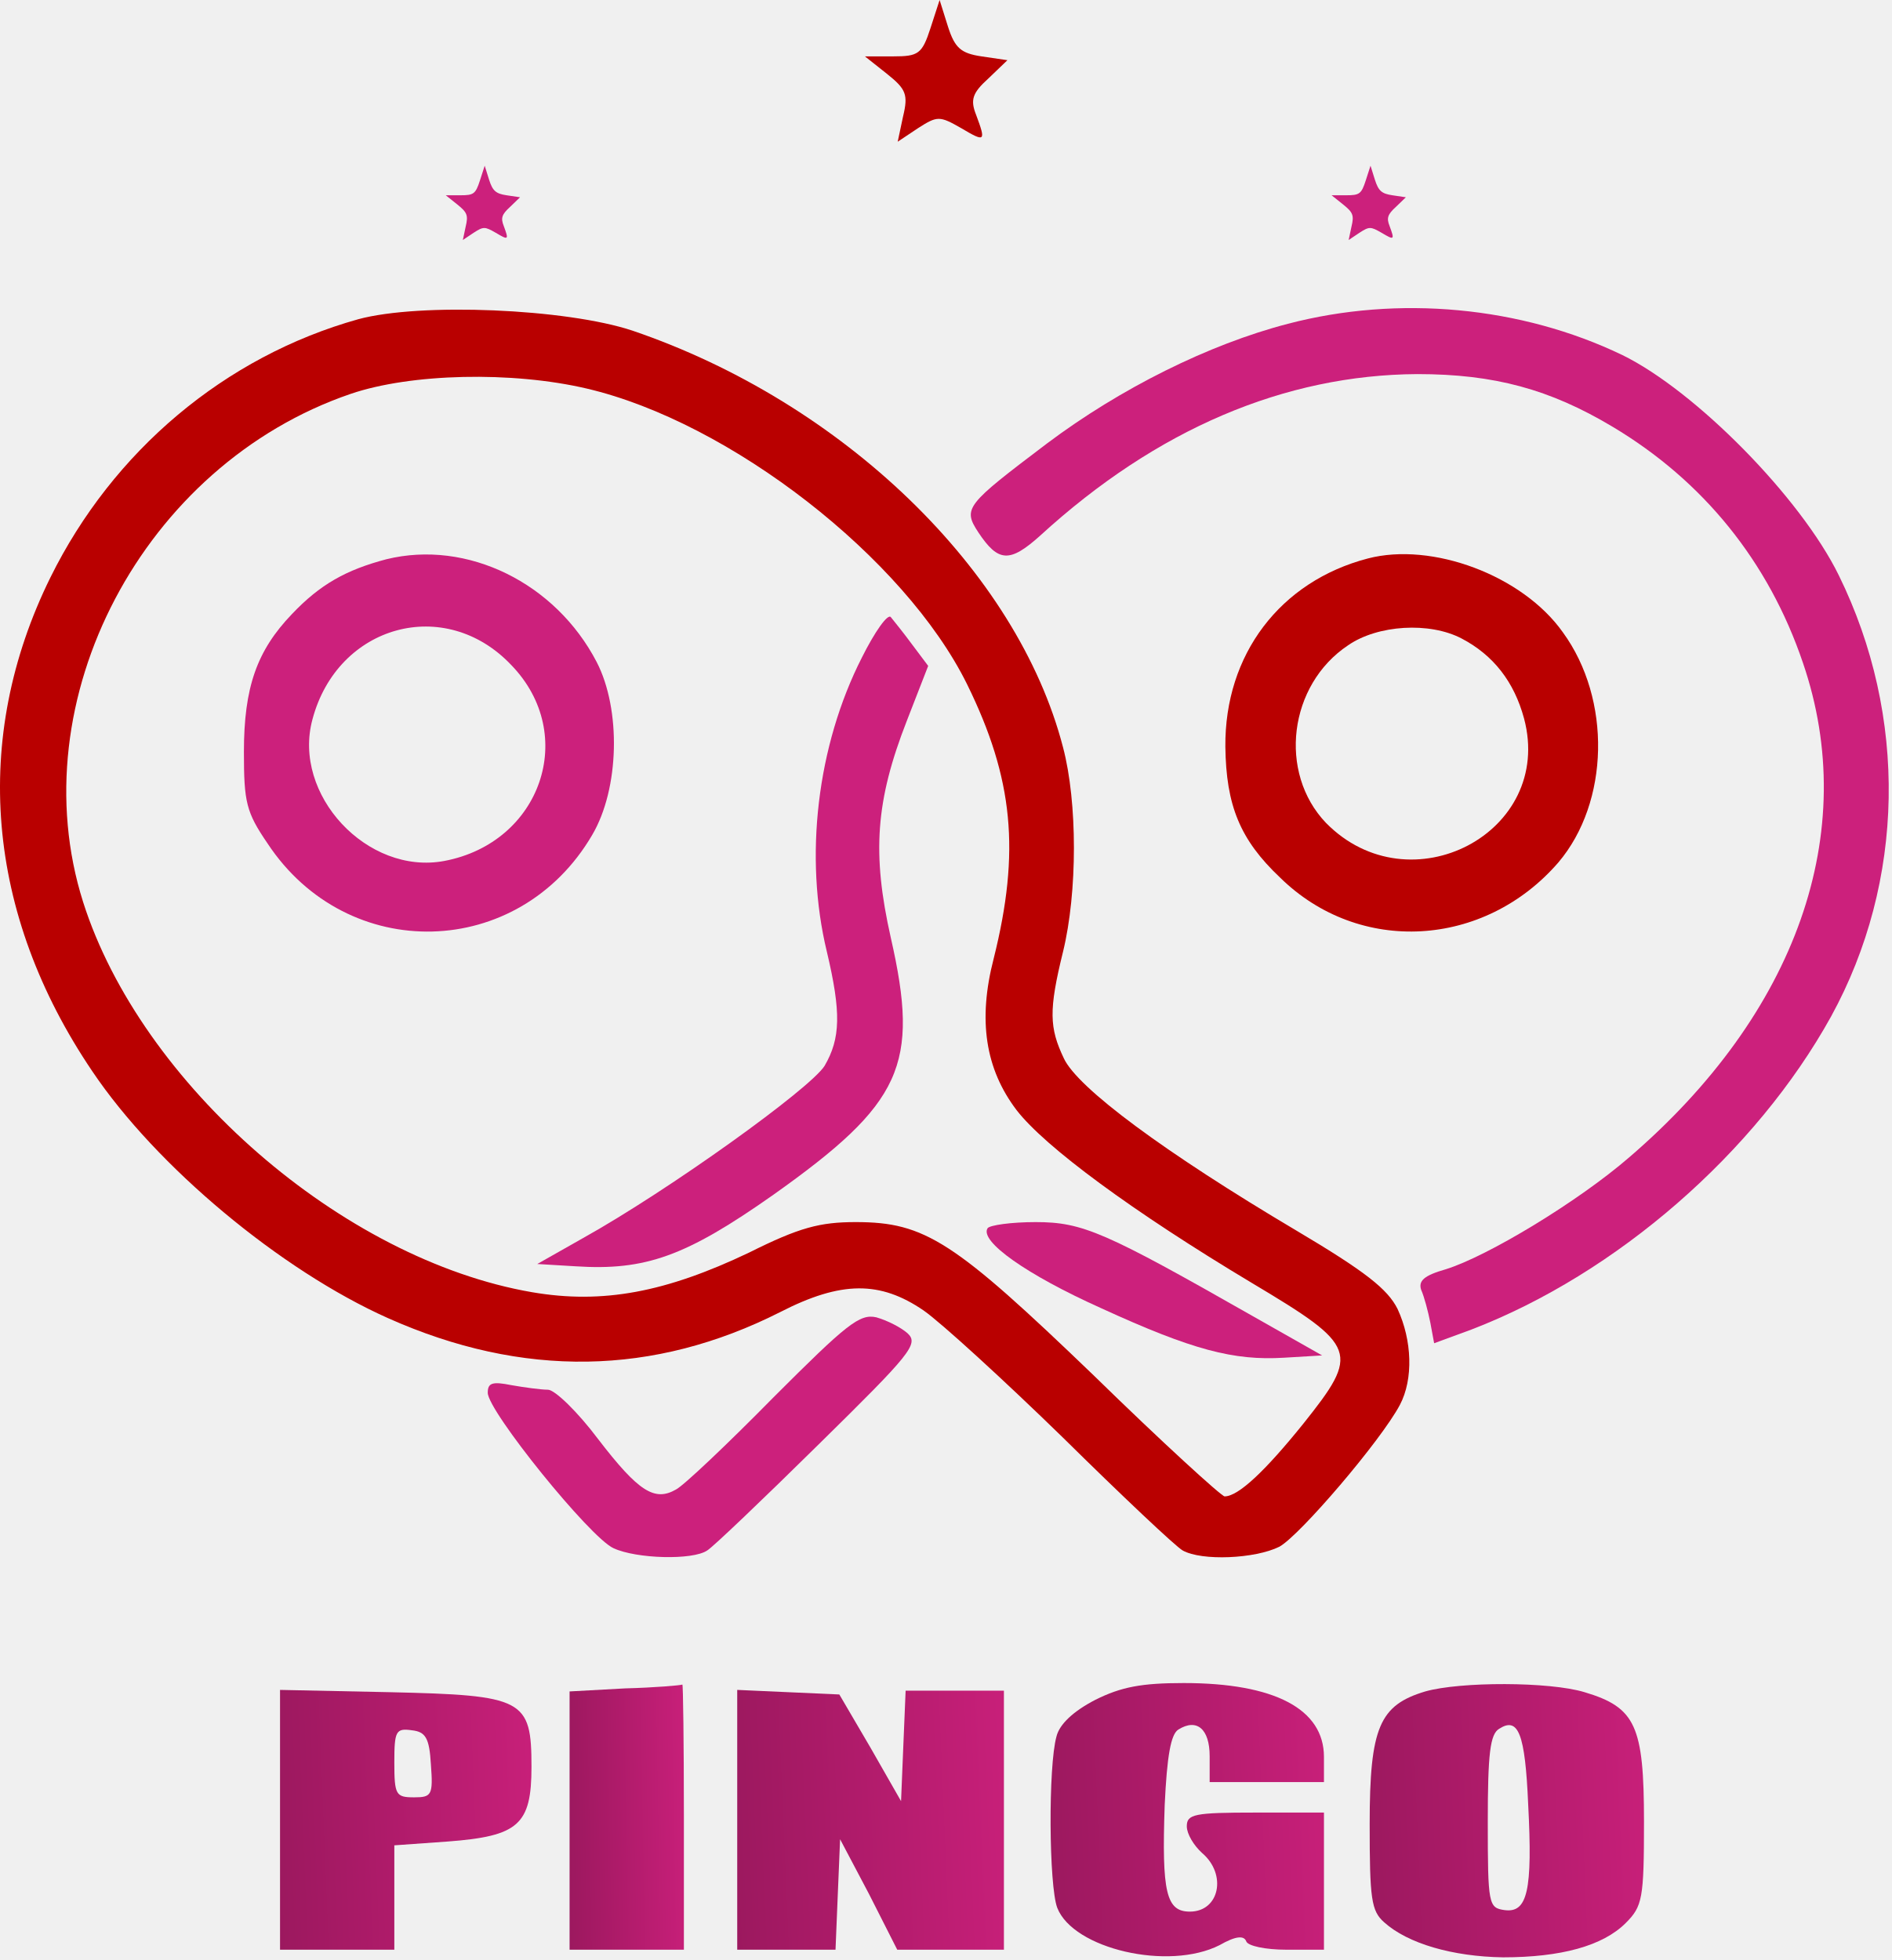
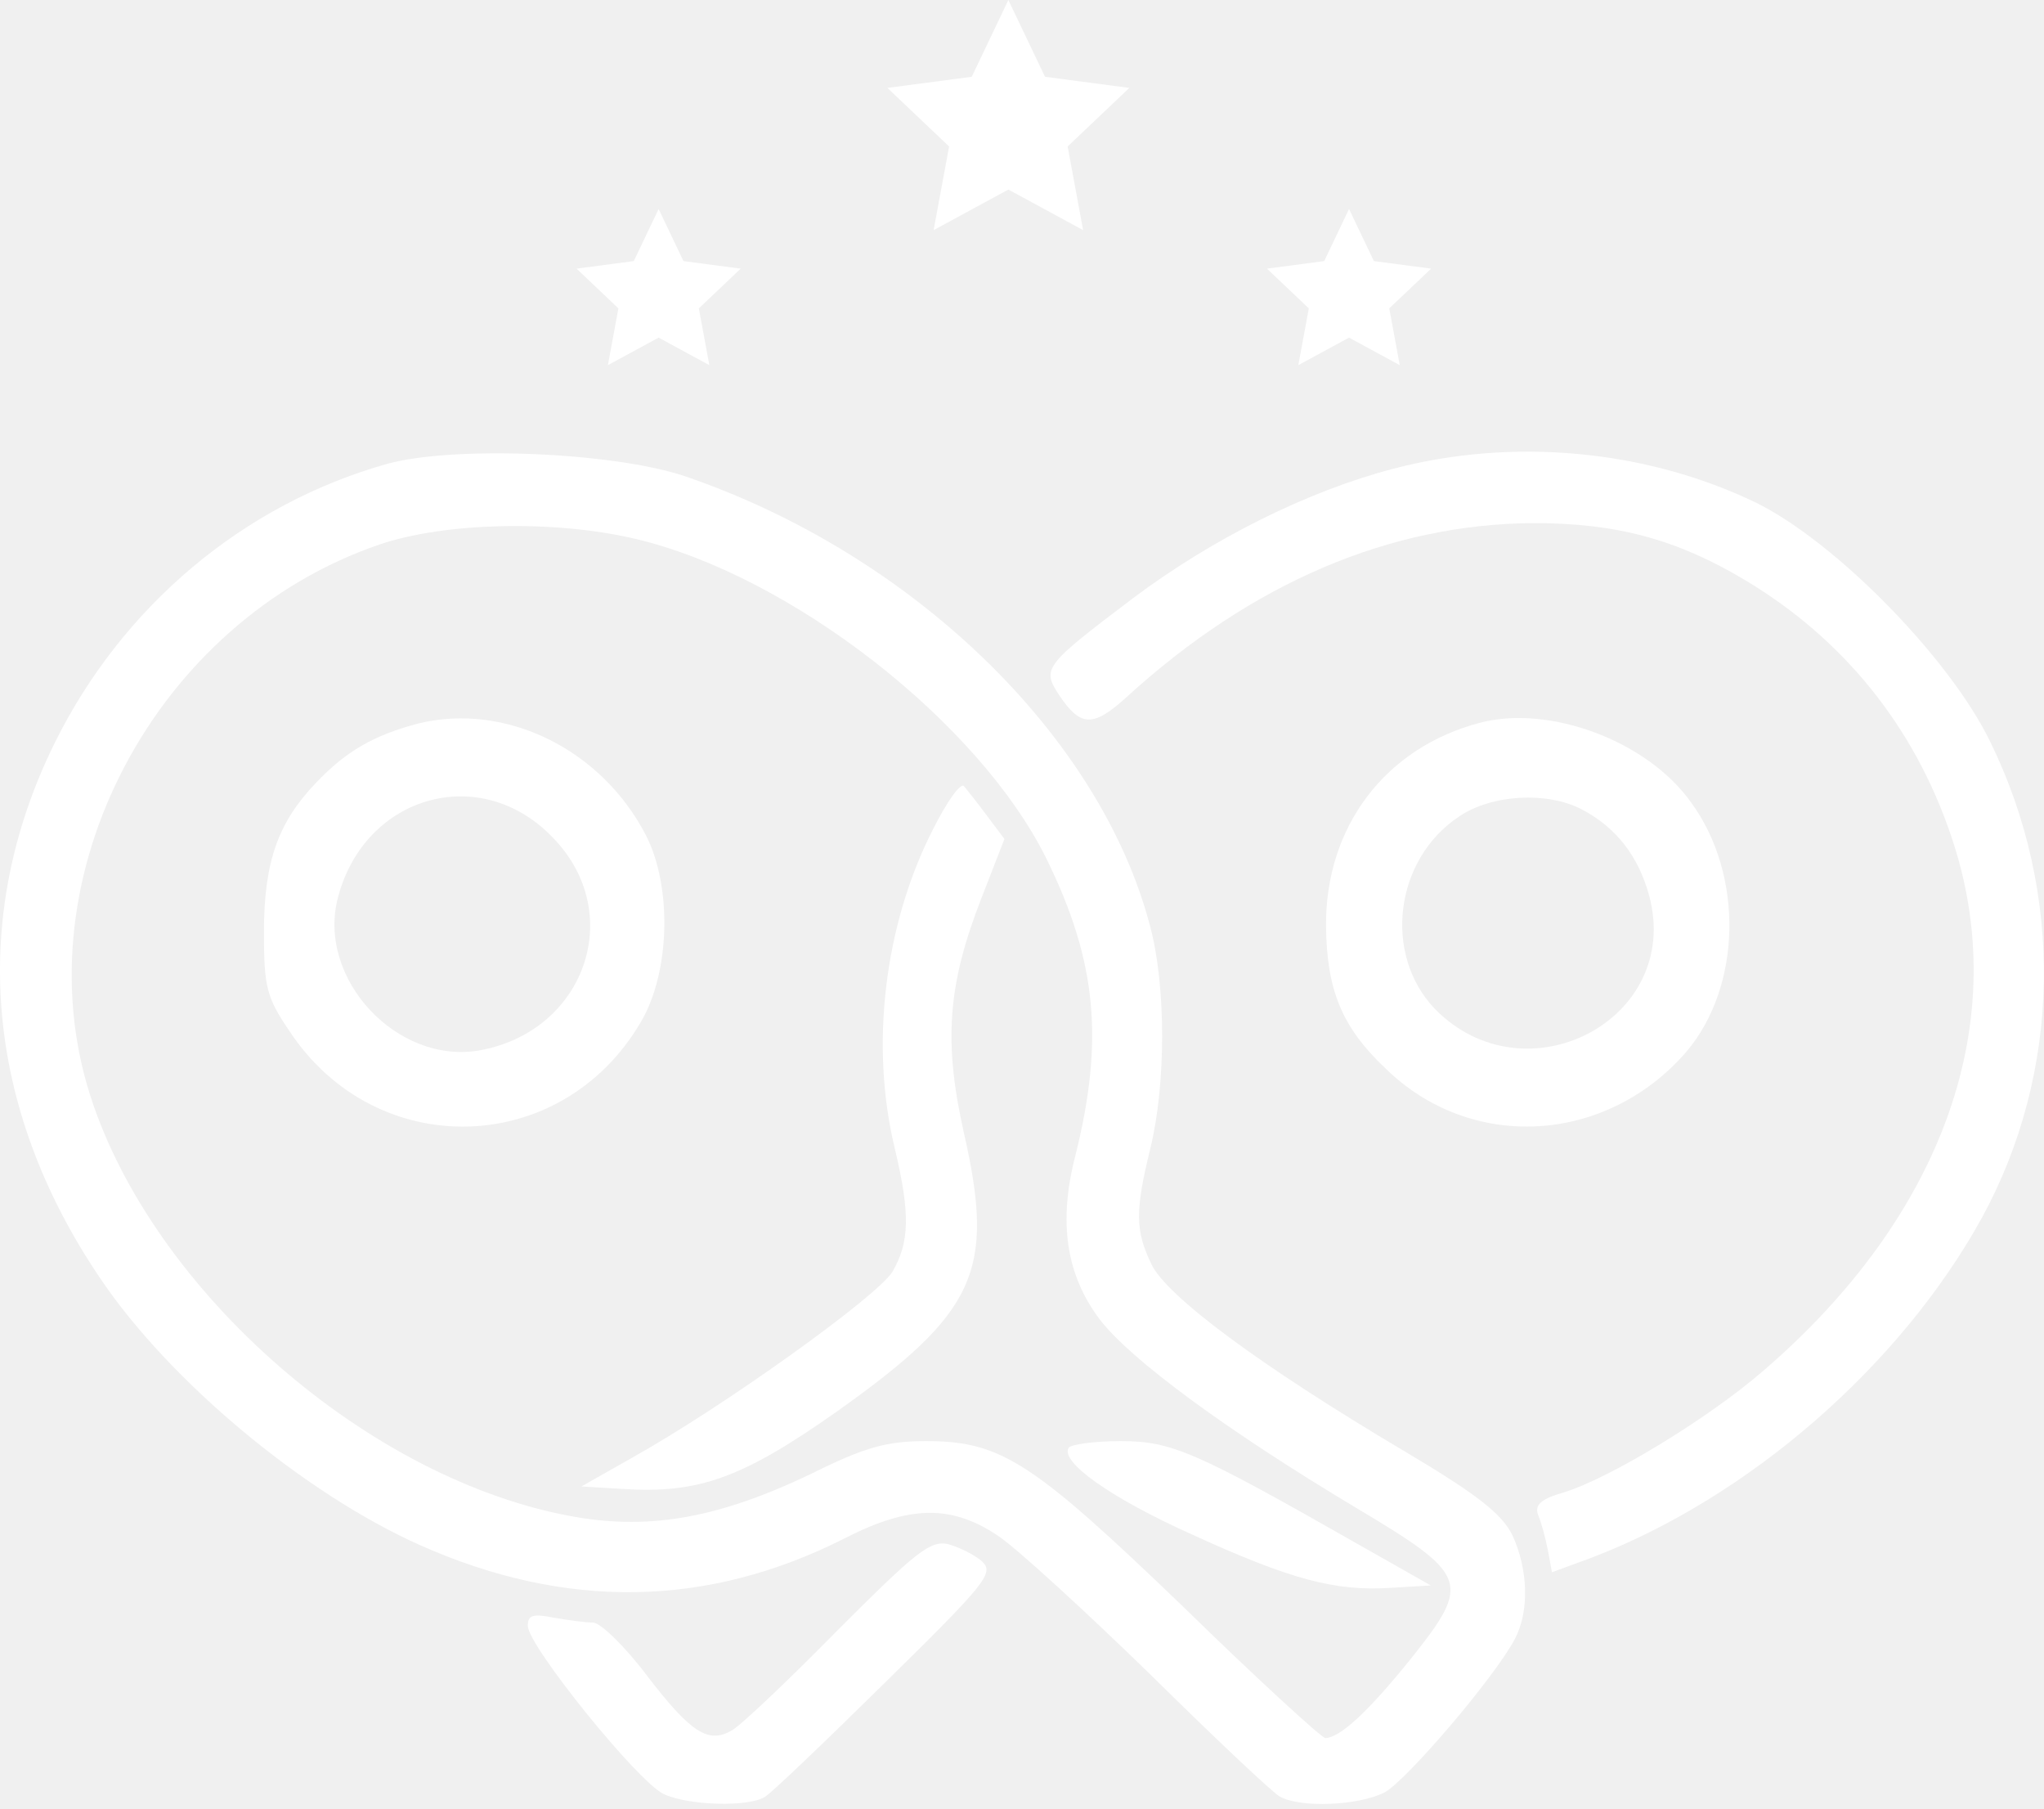
- <svg xmlns="http://www.w3.org/2000/svg" width="331" height="343" viewBox="0 0 331 343" fill="none">
-   <path d="M162.814 4.933C161.347 9.467 160.68 9.867 156.28 9.867H151.347L155.214 12.933C158.547 15.6 158.947 16.533 158.014 20.4L157.08 24.8L160.68 22.4C164.014 20.267 164.414 20.267 168.147 22.4C172.414 24.933 172.547 24.8 170.814 20.133C169.747 17.467 170.147 16.267 172.947 13.733L176.28 10.533L171.747 9.867C168.147 9.333 167.08 8.4 165.88 4.667L164.414 -1.35005e-05L162.814 4.933Z" fill="#B90000" />
-   <path d="M83.979 31.586C83.214 33.962 82.866 34.172 80.572 34.172H78L80.016 35.78C81.754 37.177 81.963 37.667 81.476 39.694L80.989 42L82.866 40.742C84.604 39.624 84.813 39.624 86.759 40.742C88.984 42.07 89.053 42 88.15 39.554C87.594 38.156 87.802 37.527 89.262 36.199L91 34.522L88.636 34.172C86.759 33.892 86.203 33.403 85.578 31.446L84.813 29L83.979 31.586Z" fill="#CC207C" />
-   <path d="M238.979 31.586C238.214 33.962 237.866 34.172 235.572 34.172H233L235.016 35.78C236.754 37.177 236.963 37.667 236.476 39.694L235.989 42L237.866 40.742C239.604 39.624 239.813 39.624 241.759 40.742C243.984 42.07 244.053 42 243.15 39.554C242.594 38.156 242.802 37.527 244.262 36.199L246 34.522L243.636 34.172C241.759 33.892 241.203 33.403 240.578 31.446L239.813 29L238.979 31.586Z" fill="#CC207C" />
-   <path d="M62.68 55.867C39.347 62.4 19.747 78.933 8.814 101.067C-5.053 129.2 -2.52 159.867 16.147 187.467C27.347 204.133 49.08 222.267 67.88 230.667C91.48 241.2 114.414 240.8 136.547 229.6C147.214 224.133 154.014 224.133 161.614 229.333C164.68 231.467 175.614 241.467 186.014 251.6C196.28 261.733 205.747 270.667 206.947 271.333C210.28 273.2 219.614 272.8 223.88 270.667C227.48 268.667 241.614 252.133 244.947 245.867C247.347 241.333 247.08 234.533 244.547 229.067C242.814 225.6 238.947 222.533 226.814 215.333C203.88 201.733 188.547 190.4 186.147 185.2C183.614 179.867 183.48 176.8 186.014 166.533C188.547 156.133 188.547 140.4 186.014 130.8C178.014 99.867 147.48 70.4 110.68 57.867C99.08 54 73.48 52.933 62.68 55.867ZM102.68 68C127.747 73.867 158.28 97.6 169.214 119.733C177.347 136.267 178.547 149.067 173.88 167.733C171.08 178.533 172.414 187.067 177.88 194.267C182.814 200.667 198.147 212 219.08 224.533C237.614 235.6 238.014 236.667 228.014 249.2C221.347 257.467 216.68 261.867 214.28 261.867C213.747 261.867 203.347 252.4 191.347 240.667C166.947 217.2 161.88 213.867 149.747 213.867C143.48 213.867 139.88 214.8 131.08 219.2C116.547 226.133 105.48 228.267 93.08 226.133C59.88 220.4 24.68 189.733 14.547 157.867C3.347 122.533 25.08 81.333 61.347 68.933C71.88 65.333 89.614 64.933 102.68 68Z" fill="#B90000" />
-   <path d="M67.614 97.867C60.547 99.733 56.014 102.267 51.08 107.467C44.947 113.867 42.68 120.267 42.68 131.6C42.68 140.4 43.08 142.133 46.814 147.6C60.814 168.8 90.814 168 103.614 146.133C108.414 138 108.68 124.133 104.414 115.867C97.214 102 81.747 94.4 67.614 97.867ZM89.48 116.4C101.214 128.533 94.68 147.467 77.747 150.667C64.28 153.2 51.08 139.067 54.68 125.867C59.08 109.333 77.88 104.133 89.48 116.4Z" fill="#CC207C" />
-   <path d="M150.814 115.067C142.947 130.533 140.68 150 144.68 166.533C147.214 177.2 147.08 181.733 144.28 186.533C141.747 190.533 117.08 208.267 102.014 216.667L94.014 221.2L100.68 221.6C112.947 222.4 120.014 219.867 135.347 209.067C157.88 193.067 160.947 186.4 155.88 164.133C152.547 149.333 153.214 140.133 158.68 126.133L162.414 116.533L159.614 112.8C158.147 110.8 156.414 108.667 155.88 108C155.347 107.333 153.08 110.533 150.814 115.067Z" fill="#CC207C" />
-   <path d="M172.814 214.933C171.347 217.2 179.614 223.067 192.68 228.933C208.68 236.267 215.88 238.133 224.68 237.6L231.347 237.2L219.347 230.4C193.347 215.6 189.48 213.867 181.214 213.867C176.947 213.867 173.214 214.4 172.814 214.933Z" fill="#CC207C" />
-   <path d="M225.347 56.667C211.48 60.267 196.014 68 183.214 77.6C168.947 88.4 168.414 88.933 171.214 93.2C174.68 98.4 176.68 98.533 182.014 93.733C202.414 75.067 224.814 65.6 248.014 65.467C261.48 65.467 271.214 68.133 282.147 74.667C298.014 84.133 309.48 98.267 315.48 116C325.614 145.6 314.414 177.333 285.08 202.533C276.147 210.267 260.28 219.867 252.947 222.133C249.214 223.2 248.147 224.133 248.68 225.733C249.214 226.933 249.88 229.467 250.28 231.467L250.947 235.067L257.48 232.667C282.814 222.933 307.214 201.733 320.414 177.867C333.347 154.267 333.88 125.333 321.747 100.667C315.08 87.067 296.68 68.4 283.88 62.133C266.147 53.6 244.68 51.6 225.347 56.667Z" fill="#CC207C" />
-   <path d="M239.347 97.733C224.014 101.733 214.28 114.533 214.414 130.667C214.547 140.933 216.947 146.933 224.014 153.6C237.88 167.2 259.747 165.867 272.68 150.933C281.614 140.4 282.014 122.4 273.48 110.667C266.414 100.667 250.547 94.8 239.347 97.733ZM255.747 111.733C261.347 114.667 264.947 119.333 266.68 125.733C272.014 145.733 246.68 158.933 232.014 144C223.614 135.2 225.48 119.867 235.88 112.933C241.08 109.333 250.147 108.8 255.747 111.733Z" fill="#B90000" />
-   <path d="M135.347 244.533C127.347 252.667 119.614 260 118.28 260.667C114.547 262.8 111.747 261.067 104.68 251.867C101.08 247.067 97.08 243.2 95.88 243.2C94.68 243.2 91.747 242.8 89.48 242.4C86.147 241.733 85.347 242 85.347 243.733C85.347 246.933 103.214 269.067 107.347 270.933C111.347 272.8 121.214 273.067 123.747 271.333C124.68 270.8 133.48 262.4 143.214 252.8C159.347 236.933 160.814 235.2 158.814 233.333C157.614 232.267 155.214 231.067 153.347 230.533C150.414 229.867 148.147 231.733 135.347 244.533Z" fill="#CC207C" />
-   <path d="M109.4 295.467L99.667 296V318.533V341.2H109.667H119.667V317.867C119.667 305.067 119.533 294.667 119.4 294.8C119.133 294.933 114.6 295.333 109.4 295.467Z" fill="url(#paint0_linear_38_55)" />
-   <path d="M191.667 297.467C187.8 299.467 185.4 301.733 184.867 303.867C183.4 309.067 183.533 330 185 333.867C187.8 341.067 204.467 344.933 213.4 340.4C216.2 338.8 217.667 338.667 218.067 339.733C218.333 340.533 221.4 341.2 225.133 341.2H231.667V329.2V317.2H219.667C209 317.2 207.667 317.467 207.667 319.6C207.667 320.933 208.867 322.933 210.333 324.267C214.733 328 213.4 334.533 208.2 334.533C204.067 334.533 203.267 331.2 203.8 315.867C204.2 307.333 204.867 303.467 206.2 302.667C209.4 300.667 211.667 302.533 211.667 307.333V311.867H221.667H231.667V307.467C231.667 299.067 223 294.533 207.133 294.533C199.8 294.533 196.2 295.2 191.667 297.467Z" fill="url(#paint1_linear_38_55)" />
-   <path d="M249.4 296C241.4 298.4 239.667 302.267 239.667 319.2C239.667 332.267 239.933 334.4 242.2 336.4C246.333 340.133 254.2 342.4 263 342.533C273.133 342.533 280.467 340.533 284.467 336.533C287.4 333.6 287.667 332.267 287.667 318.8C287.667 302 286.2 298.8 277.267 296.133C271.133 294.267 255.533 294.267 249.4 296ZM267.4 315.733C268.2 330.933 267.267 334.8 263.267 334.267C260.467 333.867 260.333 333.333 260.333 318.8C260.333 306.933 260.733 303.467 262.333 302.533C265.667 300.4 266.867 303.333 267.4 315.733Z" fill="url(#paint2_linear_38_55)" />
-   <path d="M49 318.4V341.2H59H69V332V322.933L78.333 322.267C90.733 321.333 93 319.333 93 309.2C93 297.333 91.667 296.667 68.2 296.133L49 295.733V318.4ZM75.4 308.8C75.8 314.133 75.533 314.533 72.467 314.533C69.267 314.533 69 314.133 69 308.4C69 302.933 69.267 302.4 72.067 302.8C74.467 303.067 75.133 304.133 75.4 308.8Z" fill="url(#paint3_linear_38_55)" />
-   <path d="M129 318.533V341.2H137.667H146.2L146.6 331.467L147 321.867L152.067 331.467L157 341.2H166.333H175.667V318.533V295.867H167H158.467L158.067 305.467L157.667 315.2L152.333 305.867L146.867 296.533L137.933 296.133L129 295.733V318.533Z" fill="url(#paint4_linear_38_55)" />
-   <defs>
-     <linearGradient id="paint0_linear_38_55" x1="98.326" y1="342.682" x2="122.433" y2="342.251" gradientUnits="userSpaceOnUse">
-       <stop stop-color="#99185D" />
-       <stop offset="0.435" stop-color="#AF1B6A" />
-       <stop offset="1" stop-color="#CC207C" />
-     </linearGradient>
-     <linearGradient id="paint1_linear_38_55" x1="180.624" y1="343.876" x2="238.202" y2="341.484" gradientUnits="userSpaceOnUse">
-       <stop stop-color="#99185D" />
-       <stop offset="0.435" stop-color="#AF1B6A" />
-       <stop offset="1" stop-color="#CC207C" />
-     </linearGradient>
-     <linearGradient id="paint2_linear_38_55" x1="236.449" y1="344.061" x2="294.224" y2="341.652" gradientUnits="userSpaceOnUse">
-       <stop stop-color="#99185D" />
-       <stop offset="0.435" stop-color="#AF1B6A" />
-       <stop offset="1" stop-color="#CC207C" />
-     </linearGradient>
-     <linearGradient id="paint3_linear_38_55" x1="46.05" y1="342.652" x2="99.018" y2="340.523" gradientUnits="userSpaceOnUse">
-       <stop stop-color="#99185D" />
-       <stop offset="0.435" stop-color="#AF1B6A" />
-       <stop offset="1" stop-color="#CC207C" />
-     </linearGradient>
-     <linearGradient id="paint4_linear_38_55" x1="125.872" y1="342.652" x2="182.038" y2="340.258" gradientUnits="userSpaceOnUse">
-       <stop stop-color="#99185D" />
-       <stop offset="0.435" stop-color="#AF1B6A" />
-       <stop offset="1" stop-color="#CC207C" />
-     </linearGradient>
-   </defs>
+ <svg xmlns="http://www.w3.org/2000/svg" width="225" height="199" viewBox="0 0 225 199" fill="none">
+   <path d="M42.671 51.032C26.786 55.48 13.443 66.735 6 81.803C-3.44 100.955 -1.715 121.832 10.992 140.621C18.617 151.967 33.412 164.311 46.211 170.03C62.277 177.2 77.889 176.928 92.957 169.304C100.218 165.582 104.847 165.582 110.021 169.122C112.109 170.574 119.552 177.382 126.632 184.28C133.621 191.179 140.065 197.26 140.882 197.714C143.152 198.985 149.505 198.713 152.41 197.26C154.861 195.899 164.482 184.644 166.751 180.377C168.385 177.291 168.204 172.662 166.479 168.941C165.299 166.581 162.667 164.493 154.407 159.591C138.795 150.333 128.356 142.618 126.722 139.078C124.998 135.447 124.907 133.359 126.632 126.37C128.356 119.29 128.356 108.579 126.632 102.044C121.186 80.986 100.4 60.926 75.347 52.394C67.451 49.761 50.023 49.035 42.671 51.032ZM69.901 59.292C86.966 63.286 107.752 79.443 115.195 94.51C120.732 105.766 121.549 114.479 118.372 127.187C116.466 134.539 117.373 140.348 121.095 145.25C124.453 149.607 134.892 157.322 149.142 165.854C161.759 173.388 162.031 174.114 155.224 182.647C150.685 188.274 147.508 191.27 145.875 191.27C145.512 191.27 138.432 184.825 130.262 176.837C113.652 160.862 110.203 158.593 101.943 158.593C97.676 158.593 95.226 159.228 89.235 162.224C79.341 166.944 71.807 168.396 63.366 166.944C40.764 163.041 16.802 142.164 9.903 120.47C2.279 96.416 17.074 68.369 41.763 59.927C48.934 57.477 61.006 57.204 69.901 59.292Z" fill="white" />
+   <path d="M46.029 79.624C41.218 80.895 38.132 82.62 34.774 86.16C30.598 90.516 29.055 94.873 29.055 102.589C29.055 108.579 29.328 109.759 31.869 113.481C41.4 127.913 61.823 127.369 70.537 112.483C73.804 106.946 73.986 97.506 71.081 91.878C66.18 82.438 55.65 77.264 46.029 79.624ZM60.915 92.241C68.903 100.501 64.455 113.39 52.927 115.569C43.76 117.293 34.774 107.672 37.224 98.686C40.22 87.43 53.018 83.89 60.915 92.241Z" fill="white" />
+   <path d="M102.669 91.333C97.313 101.863 95.77 115.115 98.493 126.37C100.218 133.632 100.127 136.718 98.221 139.985C96.496 142.708 79.704 154.781 69.447 160.499L64.001 163.585L68.54 163.858C76.89 164.402 81.701 162.678 92.139 155.325C107.479 144.433 109.567 139.895 106.118 124.736C103.849 114.661 104.303 108.398 108.024 98.867L110.566 92.332L108.659 89.79C107.661 88.429 106.481 86.977 106.118 86.523C105.755 86.069 104.212 88.247 102.669 91.333Z" fill="white" />
+   <path d="M117.646 159.319C116.647 160.862 122.275 164.856 131.17 168.85C142.062 173.842 146.964 175.113 152.955 174.75L157.493 174.478L149.324 169.848C131.624 159.773 128.992 158.593 123.364 158.593C120.459 158.593 117.918 158.956 117.646 159.319Z" fill="white" />
+   <path d="M153.409 51.577C143.969 54.027 133.439 59.292 124.726 65.827C115.013 73.18 114.65 73.543 116.556 76.447C118.916 79.987 120.278 80.078 123.909 76.81C137.796 64.103 153.045 57.658 168.839 57.567C178.007 57.567 184.633 59.383 192.076 63.83C202.877 70.275 210.684 79.897 214.768 91.969C221.667 112.119 214.042 133.722 194.073 150.878C187.991 156.142 177.19 162.678 172.198 164.221C169.656 164.947 168.93 165.582 169.293 166.671C169.656 167.488 170.11 169.213 170.382 170.574L170.836 173.025L175.284 171.391C192.53 164.765 209.141 150.333 218.127 134.085C226.931 118.019 227.294 98.323 219.034 81.53C214.496 72.272 201.97 59.564 193.256 55.298C181.184 49.489 166.57 48.127 153.409 51.577Z" fill="white" />
+   <path d="M162.939 79.533C152.501 82.257 145.875 90.97 145.965 101.953C146.056 108.942 147.69 113.027 152.501 117.566C161.941 126.824 176.827 125.916 185.631 115.75C191.713 108.579 191.985 96.326 186.176 88.338C181.365 81.53 170.564 77.537 162.939 79.533ZM174.104 89.064C177.916 91.061 180.367 94.238 181.547 98.595C185.177 112.21 167.931 121.196 157.947 111.03C152.228 105.039 153.499 94.601 160.579 89.881C164.119 87.43 170.291 87.067 174.104 89.064Z" fill="white" />
+   <path d="M92.14 179.47C86.694 185.007 81.429 189.999 80.521 190.453C77.98 191.905 76.073 190.725 71.263 184.462C68.812 181.194 66.089 178.562 65.272 178.562C64.455 178.562 62.458 178.29 60.915 178.017C58.646 177.564 58.101 177.745 58.101 178.925C58.101 181.104 70.264 196.171 73.078 197.442C75.801 198.713 82.518 198.894 84.243 197.714C84.878 197.351 90.869 191.633 97.495 185.097C108.478 174.296 109.476 173.116 108.115 171.845C107.298 171.119 105.664 170.302 104.393 169.939C102.396 169.485 100.853 170.756 92.14 179.47Z" fill="white" />
+   <path d="M111 0L115.032 8.45L124.315 9.674L117.524 16.12L119.229 25.326L111 20.86L102.771 25.326L104.476 16.12L97.685 9.674L106.968 8.45L111 0Z" fill="white" />
+   <path d="M148.5 23L151.236 28.734L157.535 29.564L152.927 33.938L154.084 40.186L148.5 37.155L142.916 40.186L144.073 33.938L139.465 29.564L145.764 28.734L148.5 23Z" fill="white" />
+   <path d="M72.5 23L75.236 28.734L81.535 29.564L76.927 33.938L78.084 40.186L72.5 37.155L66.916 40.186L68.073 33.938L63.465 29.564L69.764 28.734L72.5 23Z" fill="white" />
</svg>
